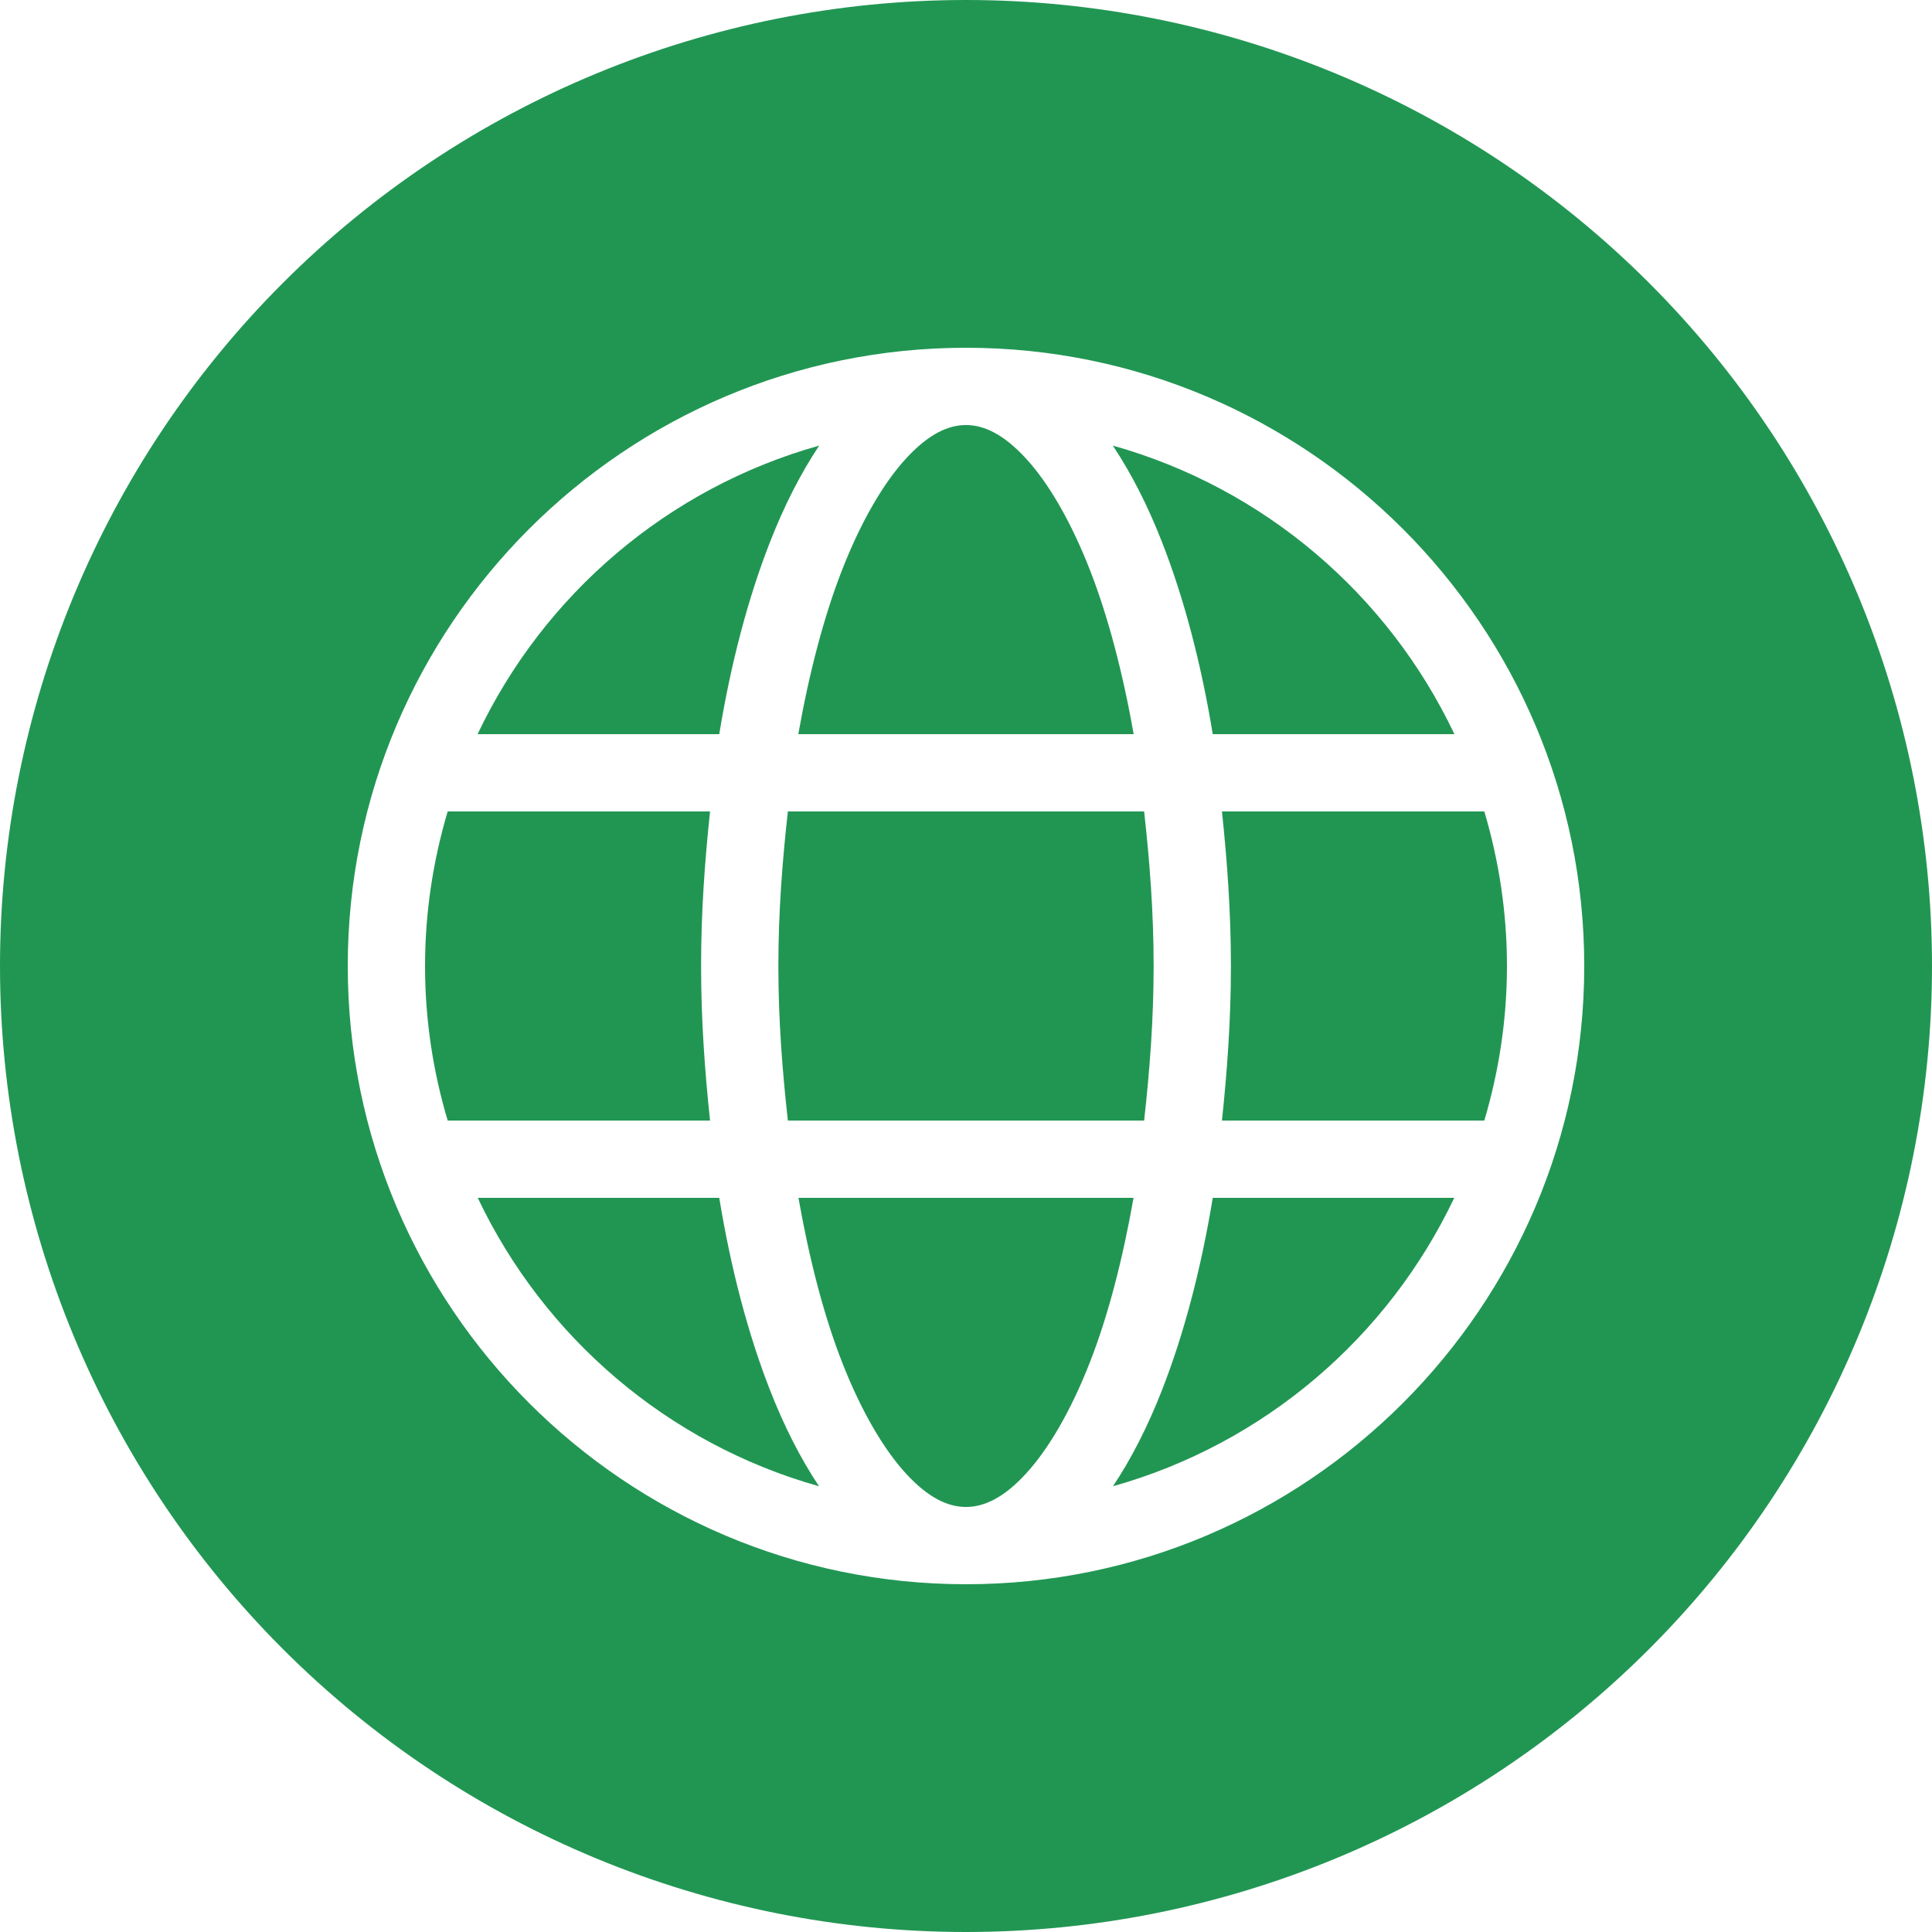
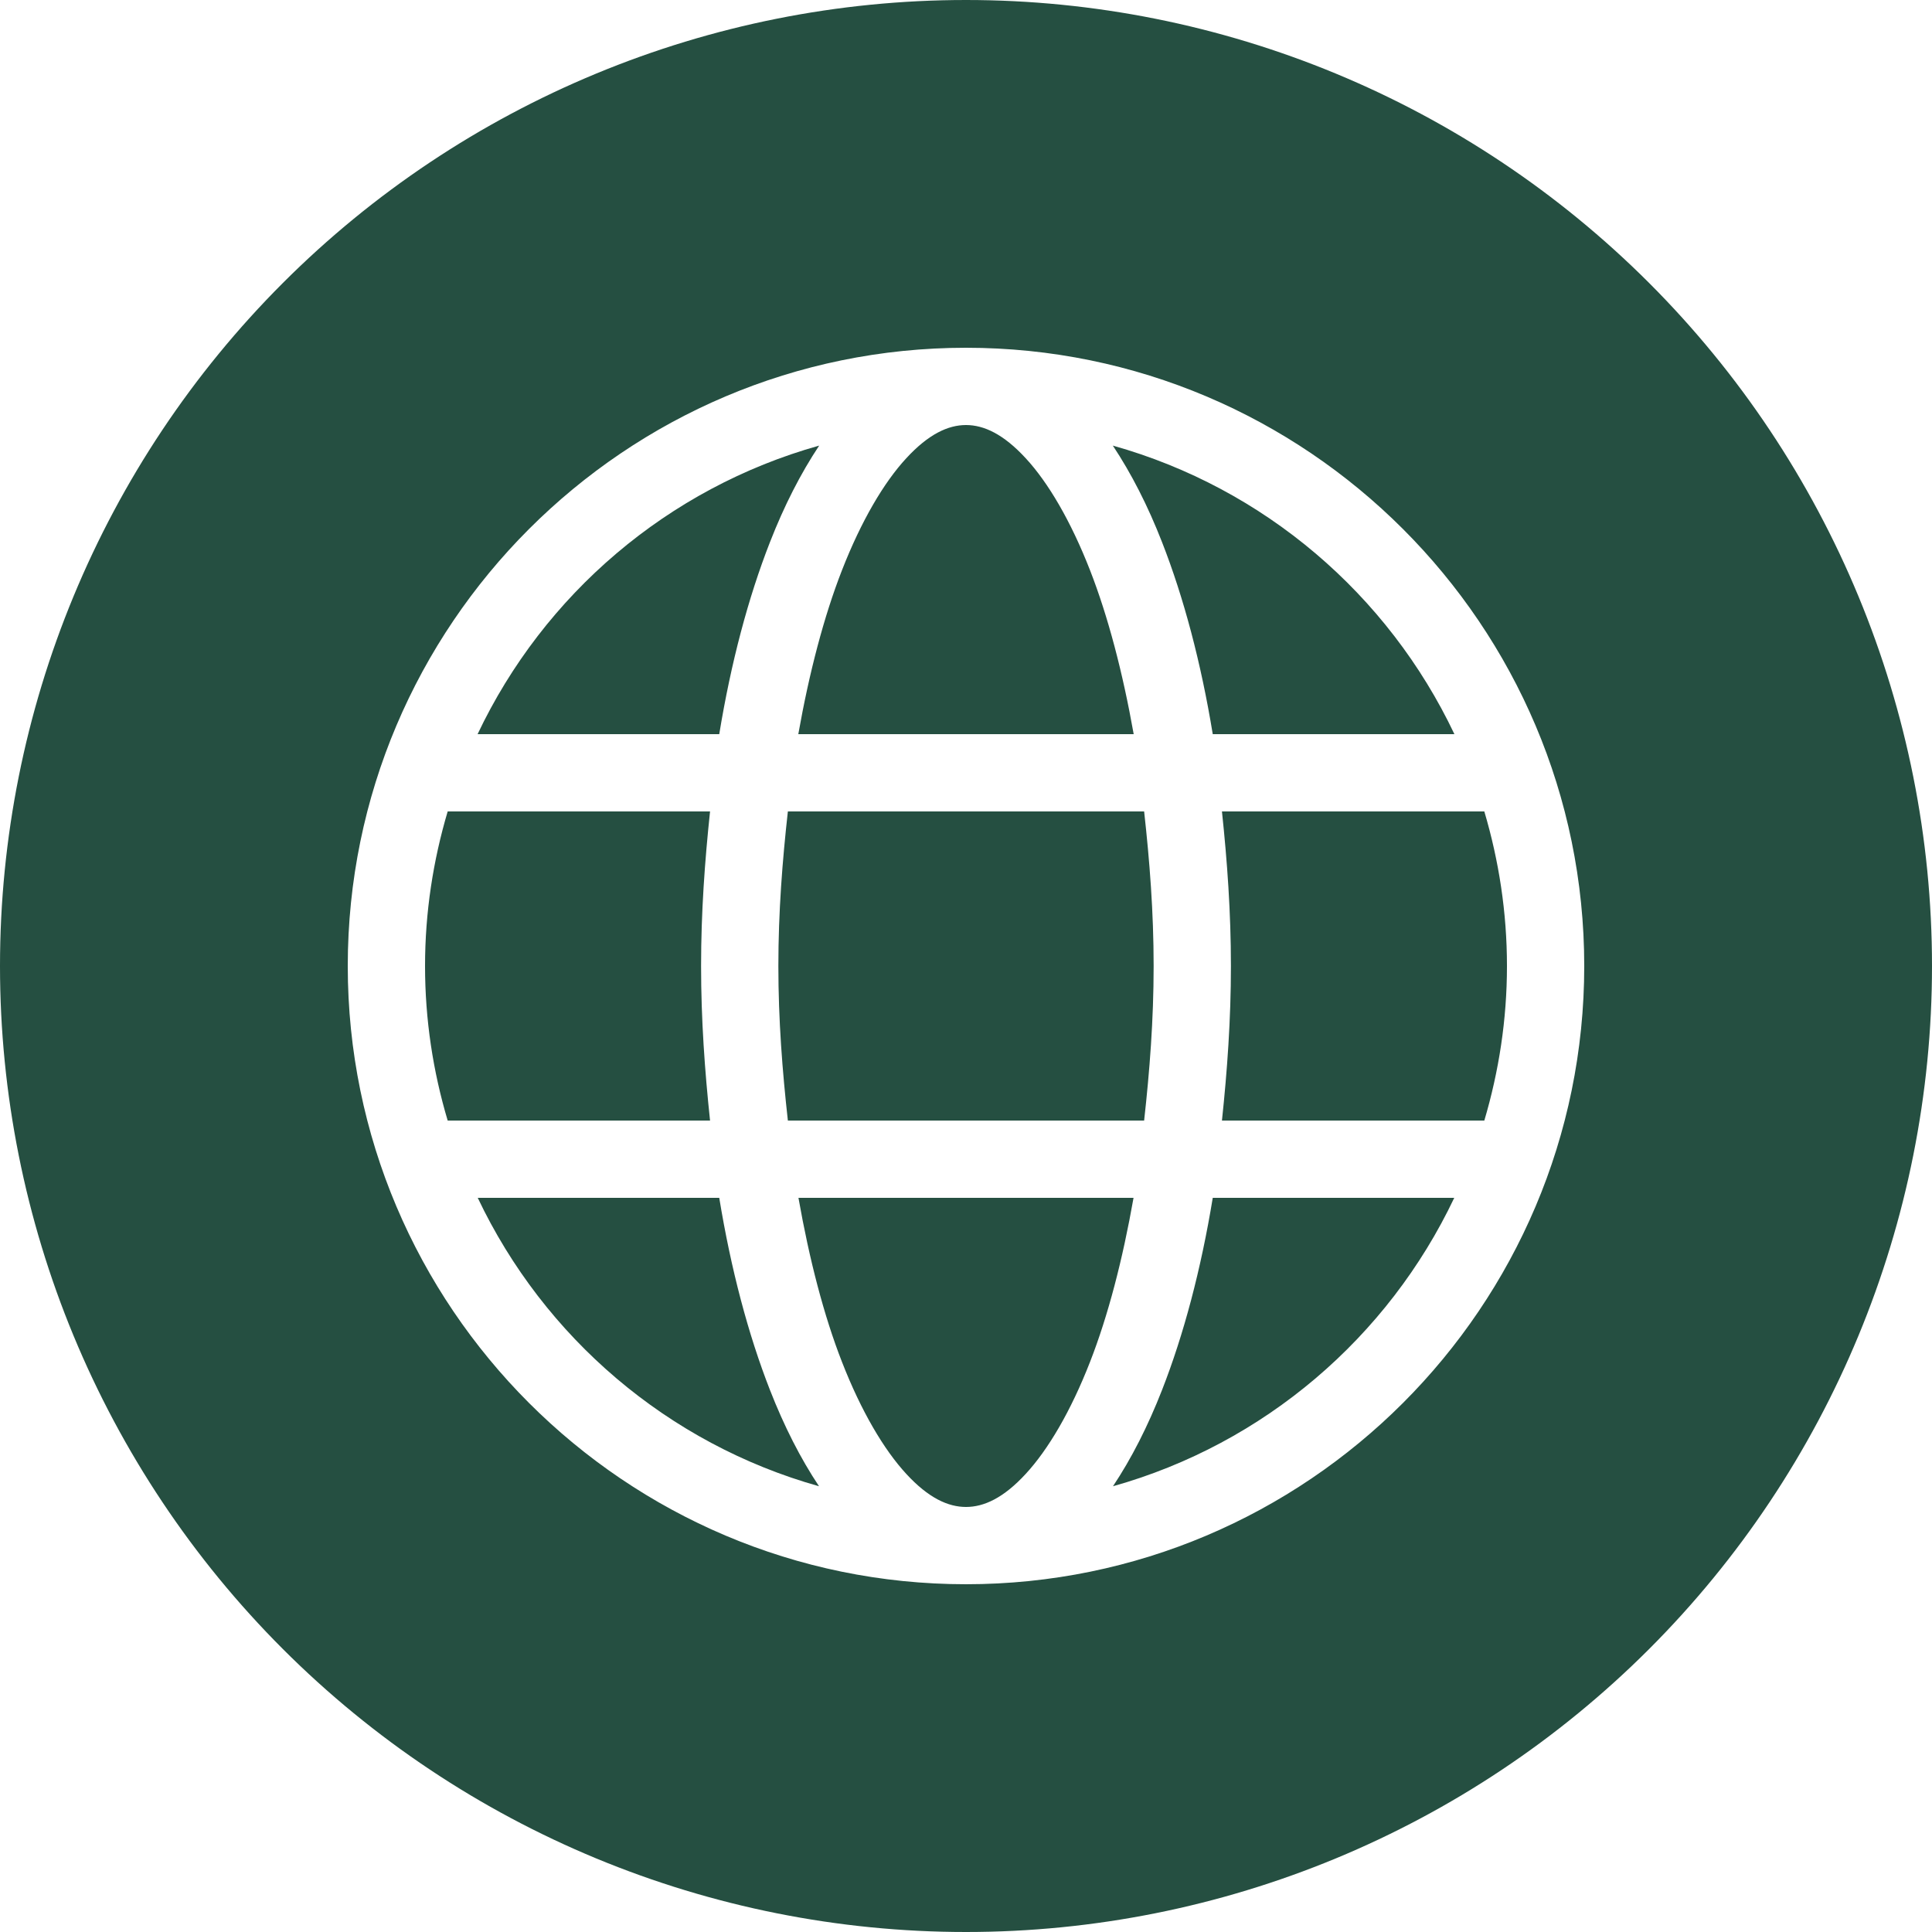
<svg xmlns="http://www.w3.org/2000/svg" xmlns:xlink="http://www.w3.org/1999/xlink" width="25" height="25" viewBox="0 0 25 25" version="1.1">
  <g id="Canvas" transform="translate(-4909 -2705)">
    <g id="noun_376853_cc">
      <g id="Group">
        <g id="Vector">
-           <use xlink:href="#path0_fill" transform="translate(4909 2705)" fill="#219653" />
+           <use xlink:href="#path0_fill" transform="translate(4909 2705)" fill="#254f41" />
        </g>
      </g>
    </g>
  </g>
  <defs>
    <path id="path0_fill" fill-rule="evenodd" d="M 12.5 8.88178e-16C 9.185 1.77636e-15 6.005 1.317 3.661 3.661C 1.317 6.005 2.66454e-15 9.185 0 12.5C 3.55271e-15 15.815 1.317 18.995 3.661 21.339C 6.005 23.683 9.185 25 12.5 25C 15.815 25 18.995 23.683 21.339 21.339C 23.683 18.995 25 15.815 25 12.5C 25 9.185 23.683 6.005 21.339 3.661C 18.995 1.317 15.815 1.44329e-15 12.5 0L 12.5 8.88178e-16ZM 12.5 4.5C 16.912 4.5 20.5 8.088 20.5 12.5C 20.5 16.912 16.912 20.5 12.5 20.5C 8.088 20.5 4.5 16.912 4.5 12.5C 4.5 8.088 8.088 4.5 12.5 4.5ZM 12.5 5.5C 12.269 5.5 12.015 5.617 11.727 5.93C 11.438 6.242 11.144 6.741 10.895 7.379C 10.662 7.976 10.472 8.7 10.33 9.5L 14.67 9.5C 14.528 8.7 14.338 7.976 14.105 7.379C 13.856 6.741 13.562 6.242 13.273 5.93C 12.985 5.617 12.731 5.5 12.5 5.5ZM 10.6 5.766C 8.641 6.316 7.037 7.693 6.18 9.5L 9.307 9.5C 9.459 8.574 9.682 7.734 9.963 7.016C 10.148 6.542 10.361 6.126 10.6 5.766ZM 14.4 5.766C 14.639 6.126 14.852 6.542 15.037 7.016C 15.318 7.734 15.541 8.574 15.693 9.5L 18.82 9.5C 17.963 7.693 16.359 6.316 14.4 5.766ZM 5.793 10.5C 5.605 11.134 5.5 11.804 5.5 12.5C 5.5 13.196 5.604 13.866 5.793 14.5L 9.188 14.5C 9.12 13.857 9.072 13.196 9.072 12.5C 9.072 11.804 9.12 11.143 9.188 10.5L 5.793 10.5ZM 10.195 10.5C 10.124 11.138 10.072 11.801 10.072 12.5C 10.072 13.2 10.124 13.861 10.195 14.5L 14.805 14.5C 14.876 13.861 14.928 13.2 14.928 12.5C 14.928 11.801 14.876 11.138 14.805 10.5L 10.195 10.5ZM 15.812 10.5C 15.88 11.143 15.928 11.804 15.928 12.5C 15.928 13.196 15.88 13.857 15.812 14.5L 19.207 14.5C 19.395 13.866 19.5 13.196 19.5 12.5C 19.5 11.804 19.395 11.134 19.207 10.5L 15.812 10.5ZM 6.182 15.5C 7.039 17.305 8.641 18.682 10.598 19.232C 10.359 18.873 10.148 18.459 9.963 17.986C 9.682 17.268 9.459 16.426 9.307 15.5L 6.182 15.5ZM 10.332 15.5C 10.473 16.3 10.662 17.027 10.895 17.623C 11.144 18.262 11.438 18.759 11.727 19.072C 12.015 19.385 12.269 19.5 12.5 19.5C 12.731 19.5 12.985 19.385 13.273 19.072C 13.562 18.759 13.856 18.262 14.105 17.623C 14.338 17.027 14.527 16.3 14.668 15.5L 10.332 15.5ZM 15.693 15.5C 15.541 16.426 15.318 17.268 15.037 17.986C 14.852 18.459 14.641 18.873 14.402 19.232C 16.359 18.682 17.961 17.305 18.818 15.5L 15.693 15.5Z" />
  </defs>
</svg>
